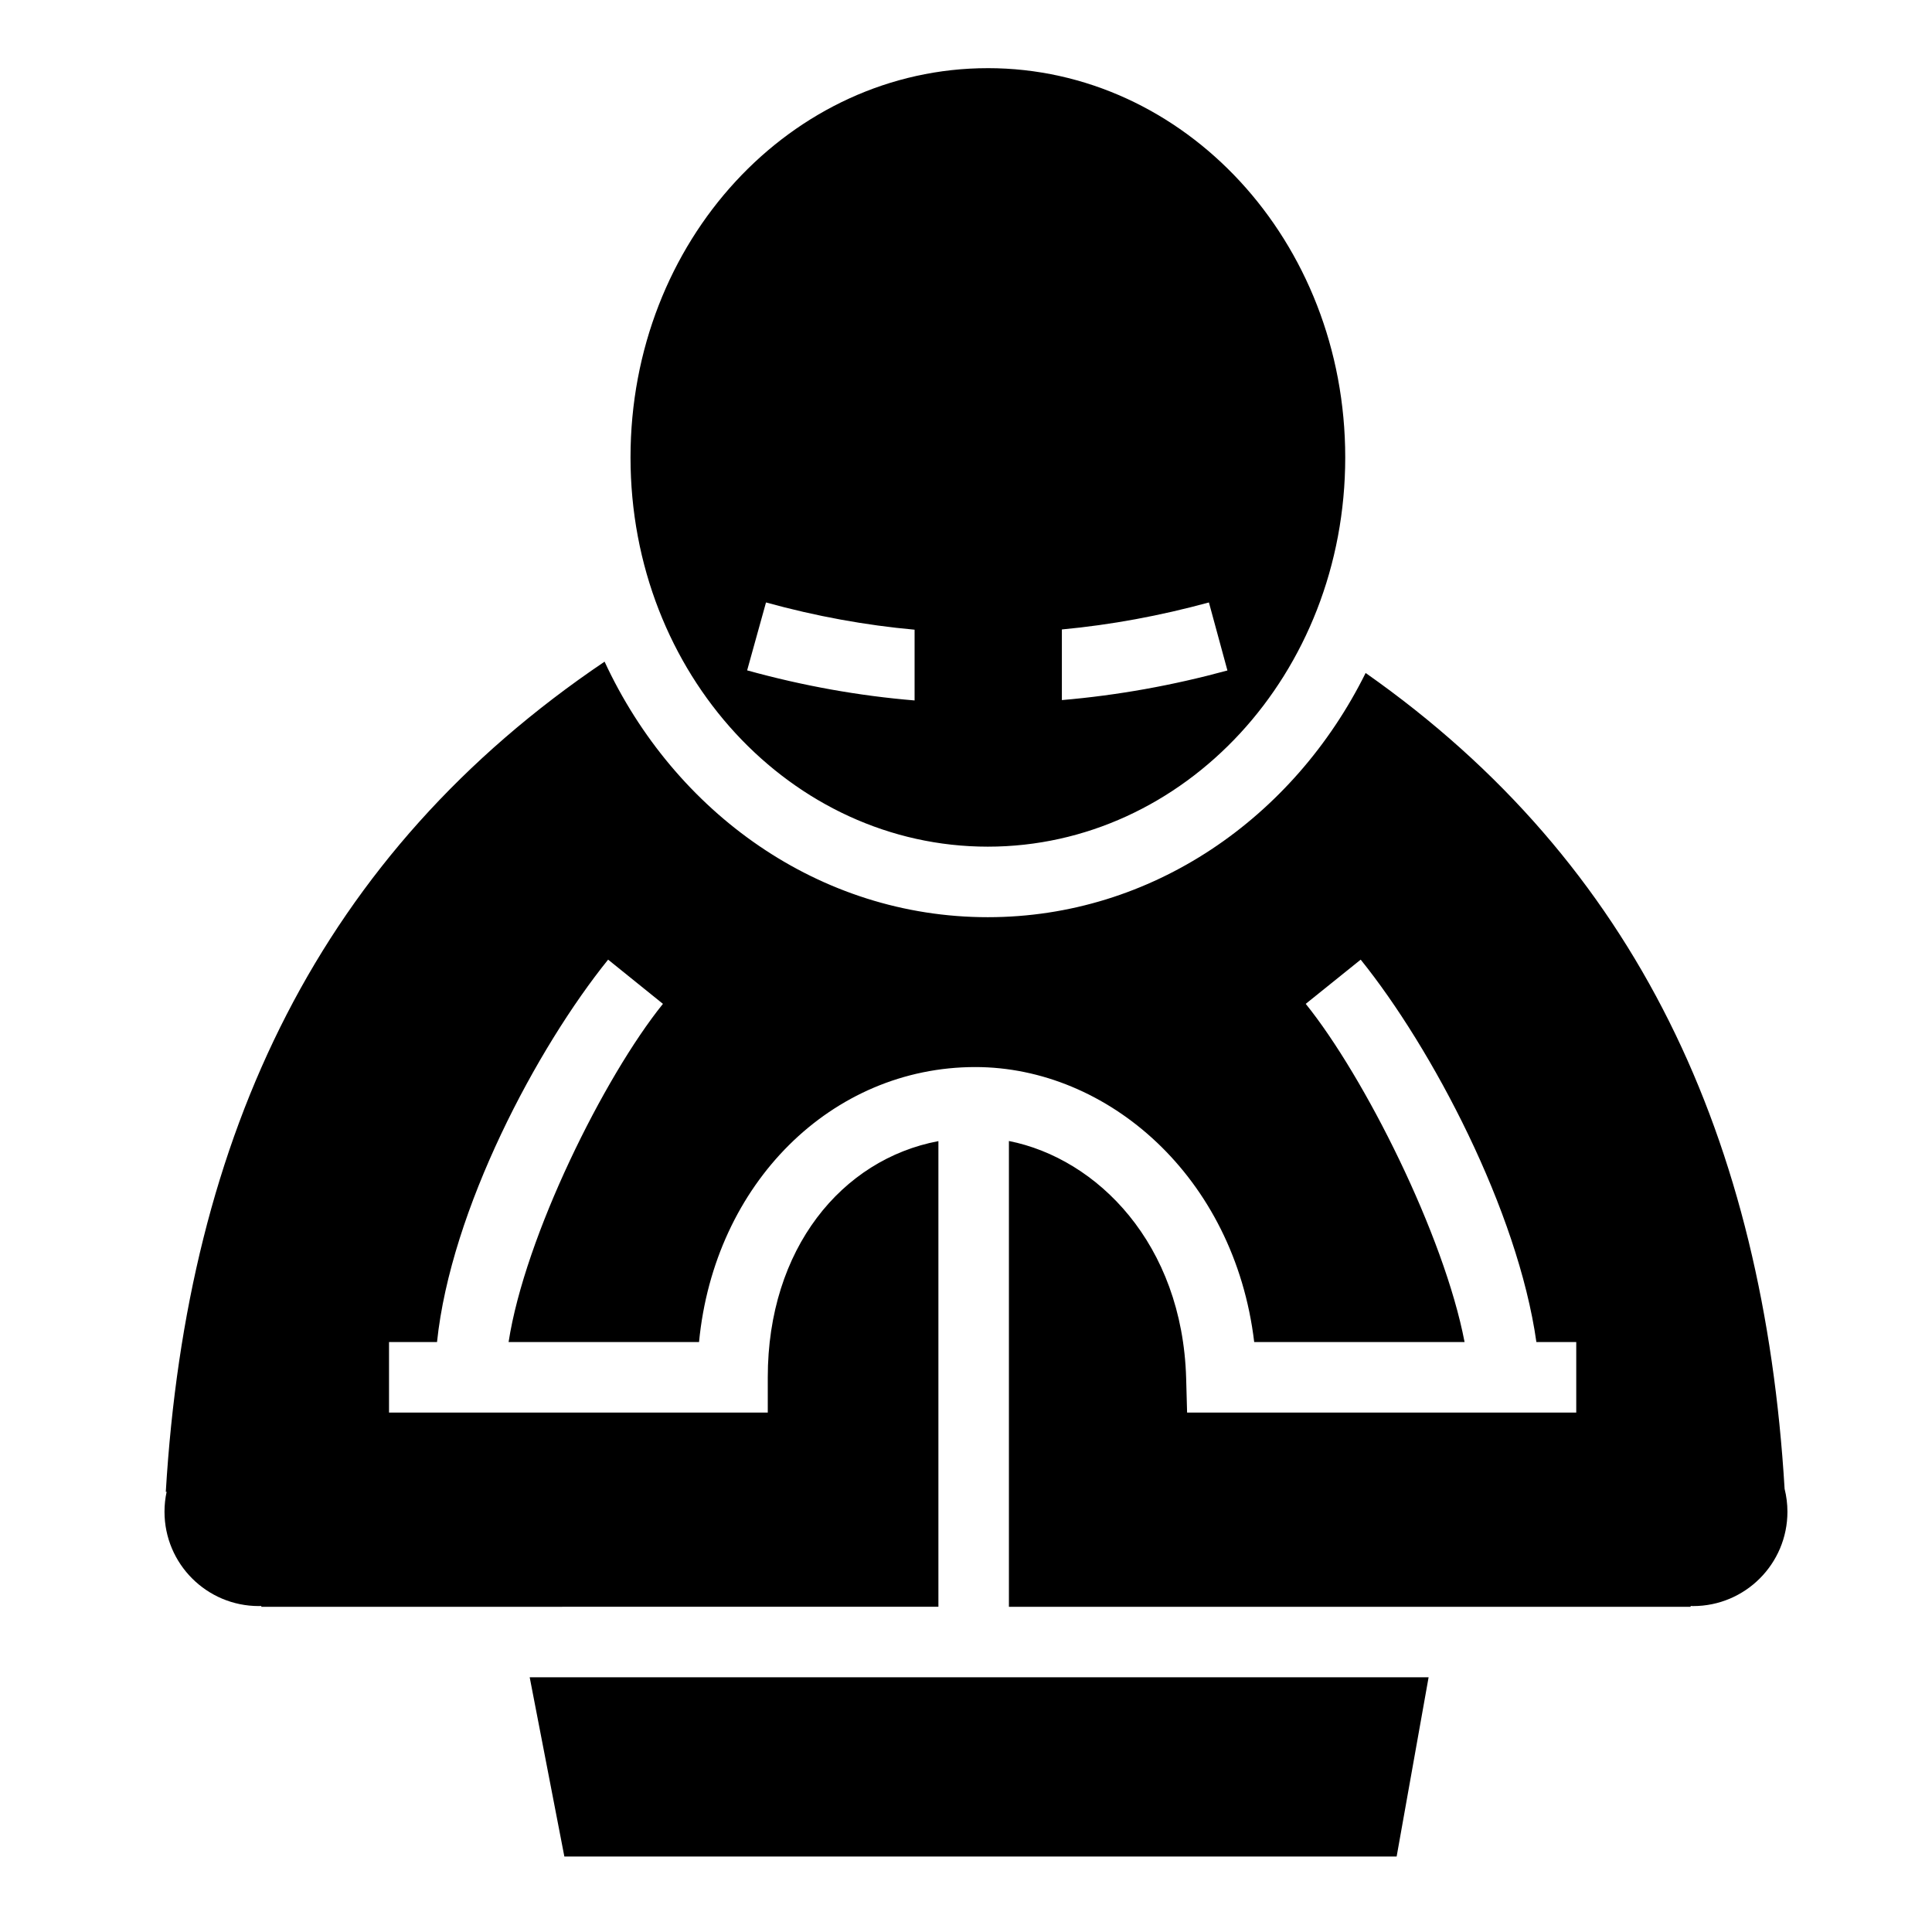
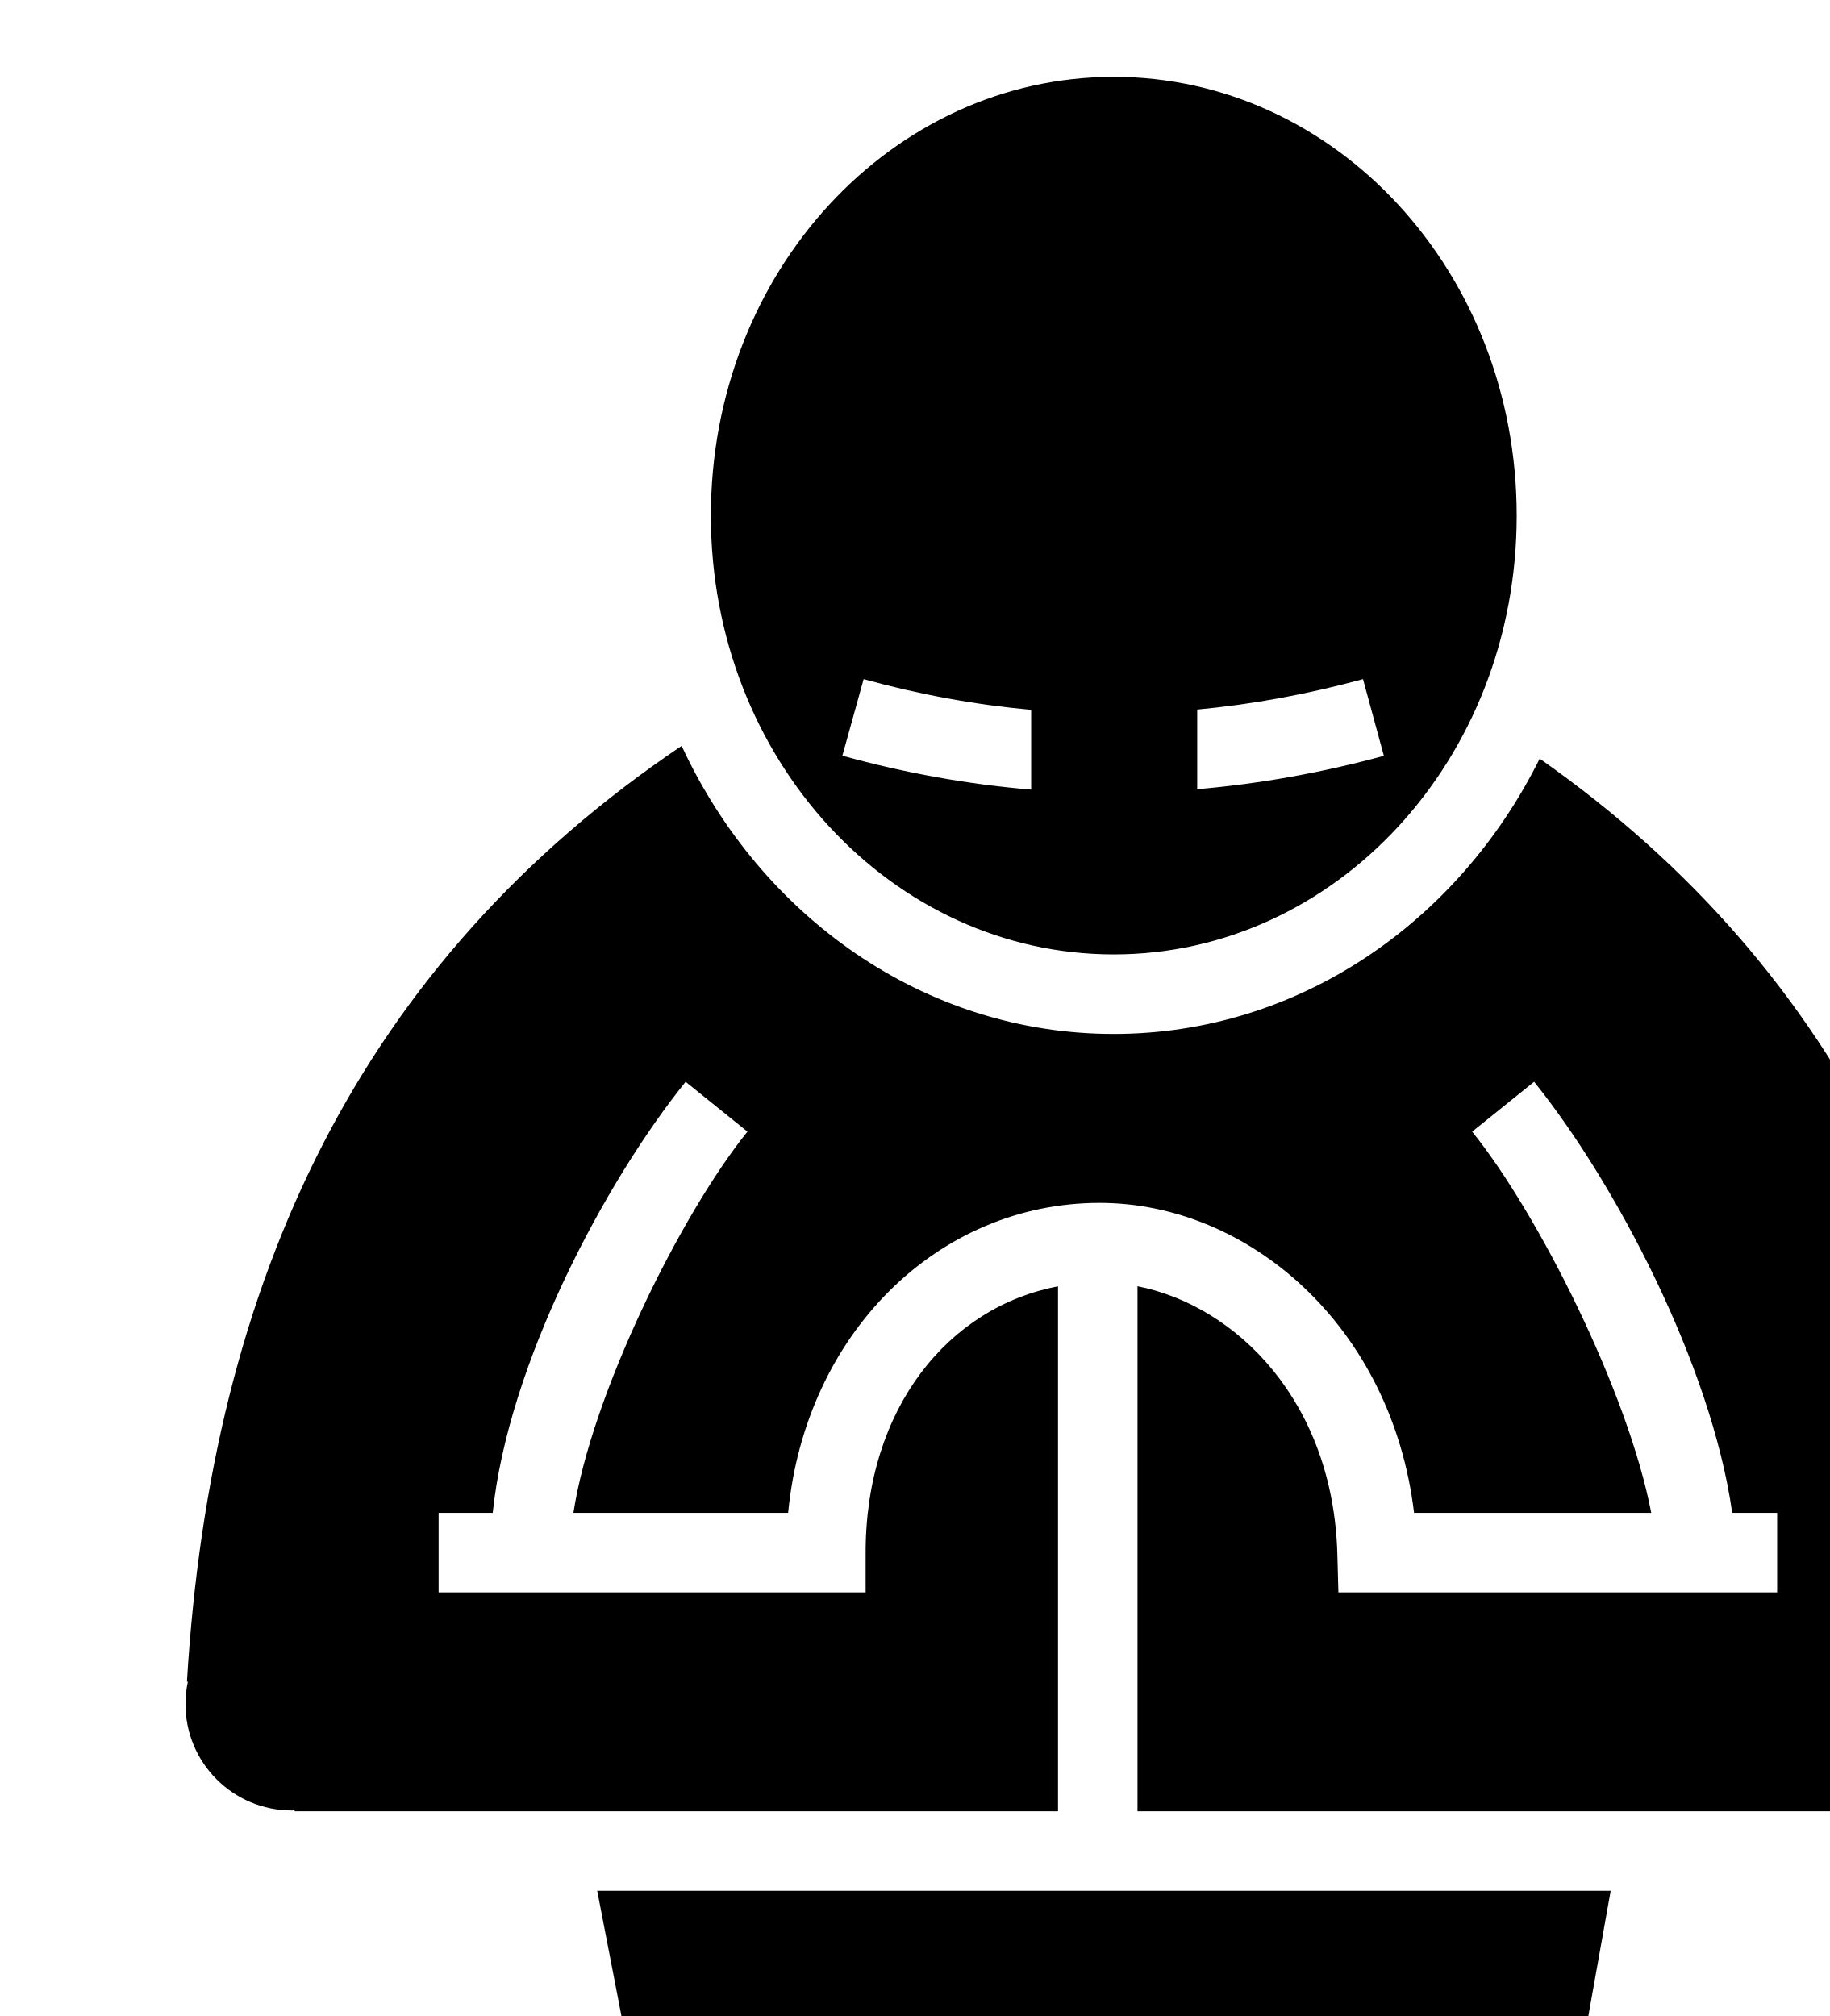
- <svg xmlns="http://www.w3.org/2000/svg" width="800px" height="800px" viewBox="0 0 512 512">
-   <path fill="#000000" d="M261.78 18.063c-52.004 0-94.686 45.7-94.686 103.156 0 57.455 42.682 103.155 94.687 103.155 52.007 0 94.72-45.7 94.72-103.156 0-57.457-42.713-103.157-94.72-103.157zM203 159.655c13.276 3.67 26.394 6.046 39.375 7.22v18.75c-14.674-1.21-29.464-3.85-44.375-7.97l5-18zm117.375 0l4.906 18.03c-14.452 3.938-29.08 6.583-43.874 7.845v-18.718c13.085-1.223 26.055-3.638 38.97-7.156zM160.22 175.344c-75.308 50.797-110.604 125.208-116.282 220h.218c-.367 1.705-.562 3.466-.562 5.28 0 13.808 11.19 25 25 25 .22 0 .436-.025.656-.03v.22l179.438-.002V302.406c-25.58 4.82-45.22 28.49-45.22 62.594v9.344H103.096v-18.688h12.718c3.664-35.178 26.522-77.998 45.343-101.344l14.53 11.72c-15.618 19.373-36.603 61.664-40.905 89.624h50.47c4.04-42.08 35.168-72.875 73.22-72.875 34.98 0 68.653 28.958 73.905 72.876h55.75c-5.412-28.305-26.53-70.32-42.094-89.625l14.564-11.717c18.885 23.424 41.643 66.485 46.562 101.343h10.563v18.688H314.593l-.25-9.094c-1.02-35.656-23.57-58.234-46.97-62.875v123.438h180.657v-.22c.22.006.436.032.658.032 13.81 0 25-11.193 25-25 0-2.092-.266-4.12-.75-6.063-5.566-92.605-39.022-165.662-111.032-216.218-19.026 38.355-56.592 64.72-100.125 64.72-44.662 0-83.047-27.74-101.56-67.72zM140.374 444.5l9.188 47.5h220.562l8.47-47.5h-238.22z" />
+ <svg xmlns="http://www.w3.org/2000/svg">
+   <path d="M261.78 18.063c-52.004 0-94.686 45.7-94.686 103.156 0 57.455 42.682 103.155 94.687 103.155 52.007 0 94.72-45.7 94.72-103.156 0-57.457-42.713-103.157-94.72-103.157zM203 159.655c13.276 3.67 26.394 6.046 39.375 7.22v18.75c-14.674-1.21-29.464-3.85-44.375-7.97l5-18zm117.375 0l4.906 18.03c-14.452 3.938-29.08 6.583-43.874 7.845v-18.718c13.085-1.223 26.055-3.638 38.97-7.156zM160.22 175.344c-75.308 50.797-110.604 125.208-116.282 220h.218c-.367 1.705-.562 3.466-.562 5.28 0 13.808 11.19 25 25 25 .22 0 .436-.025.656-.03v.22l179.438-.002V302.406c-25.58 4.82-45.22 28.49-45.22 62.594v9.344H103.096v-18.688h12.718c3.664-35.178 26.522-77.998 45.343-101.344l14.53 11.72c-15.618 19.373-36.603 61.664-40.905 89.624h50.47c4.04-42.08 35.168-72.875 73.22-72.875 34.98 0 68.653 28.958 73.905 72.876h55.75c-5.412-28.305-26.53-70.32-42.094-89.625l14.564-11.717c18.885 23.424 41.643 66.485 46.562 101.343h10.563v18.688H314.593l-.25-9.094c-1.02-35.656-23.57-58.234-46.97-62.875v123.438h180.657v-.22c.22.006.436.032.658.032 13.81 0 25-11.193 25-25 0-2.092-.266-4.12-.75-6.063-5.566-92.605-39.022-165.662-111.032-216.218-19.026 38.355-56.592 64.72-100.125 64.72-44.662 0-83.047-27.74-101.56-67.72zM140.374 444.5l9.188 47.5h220.562l8.47-47.5h-238.22z" />
</svg>
